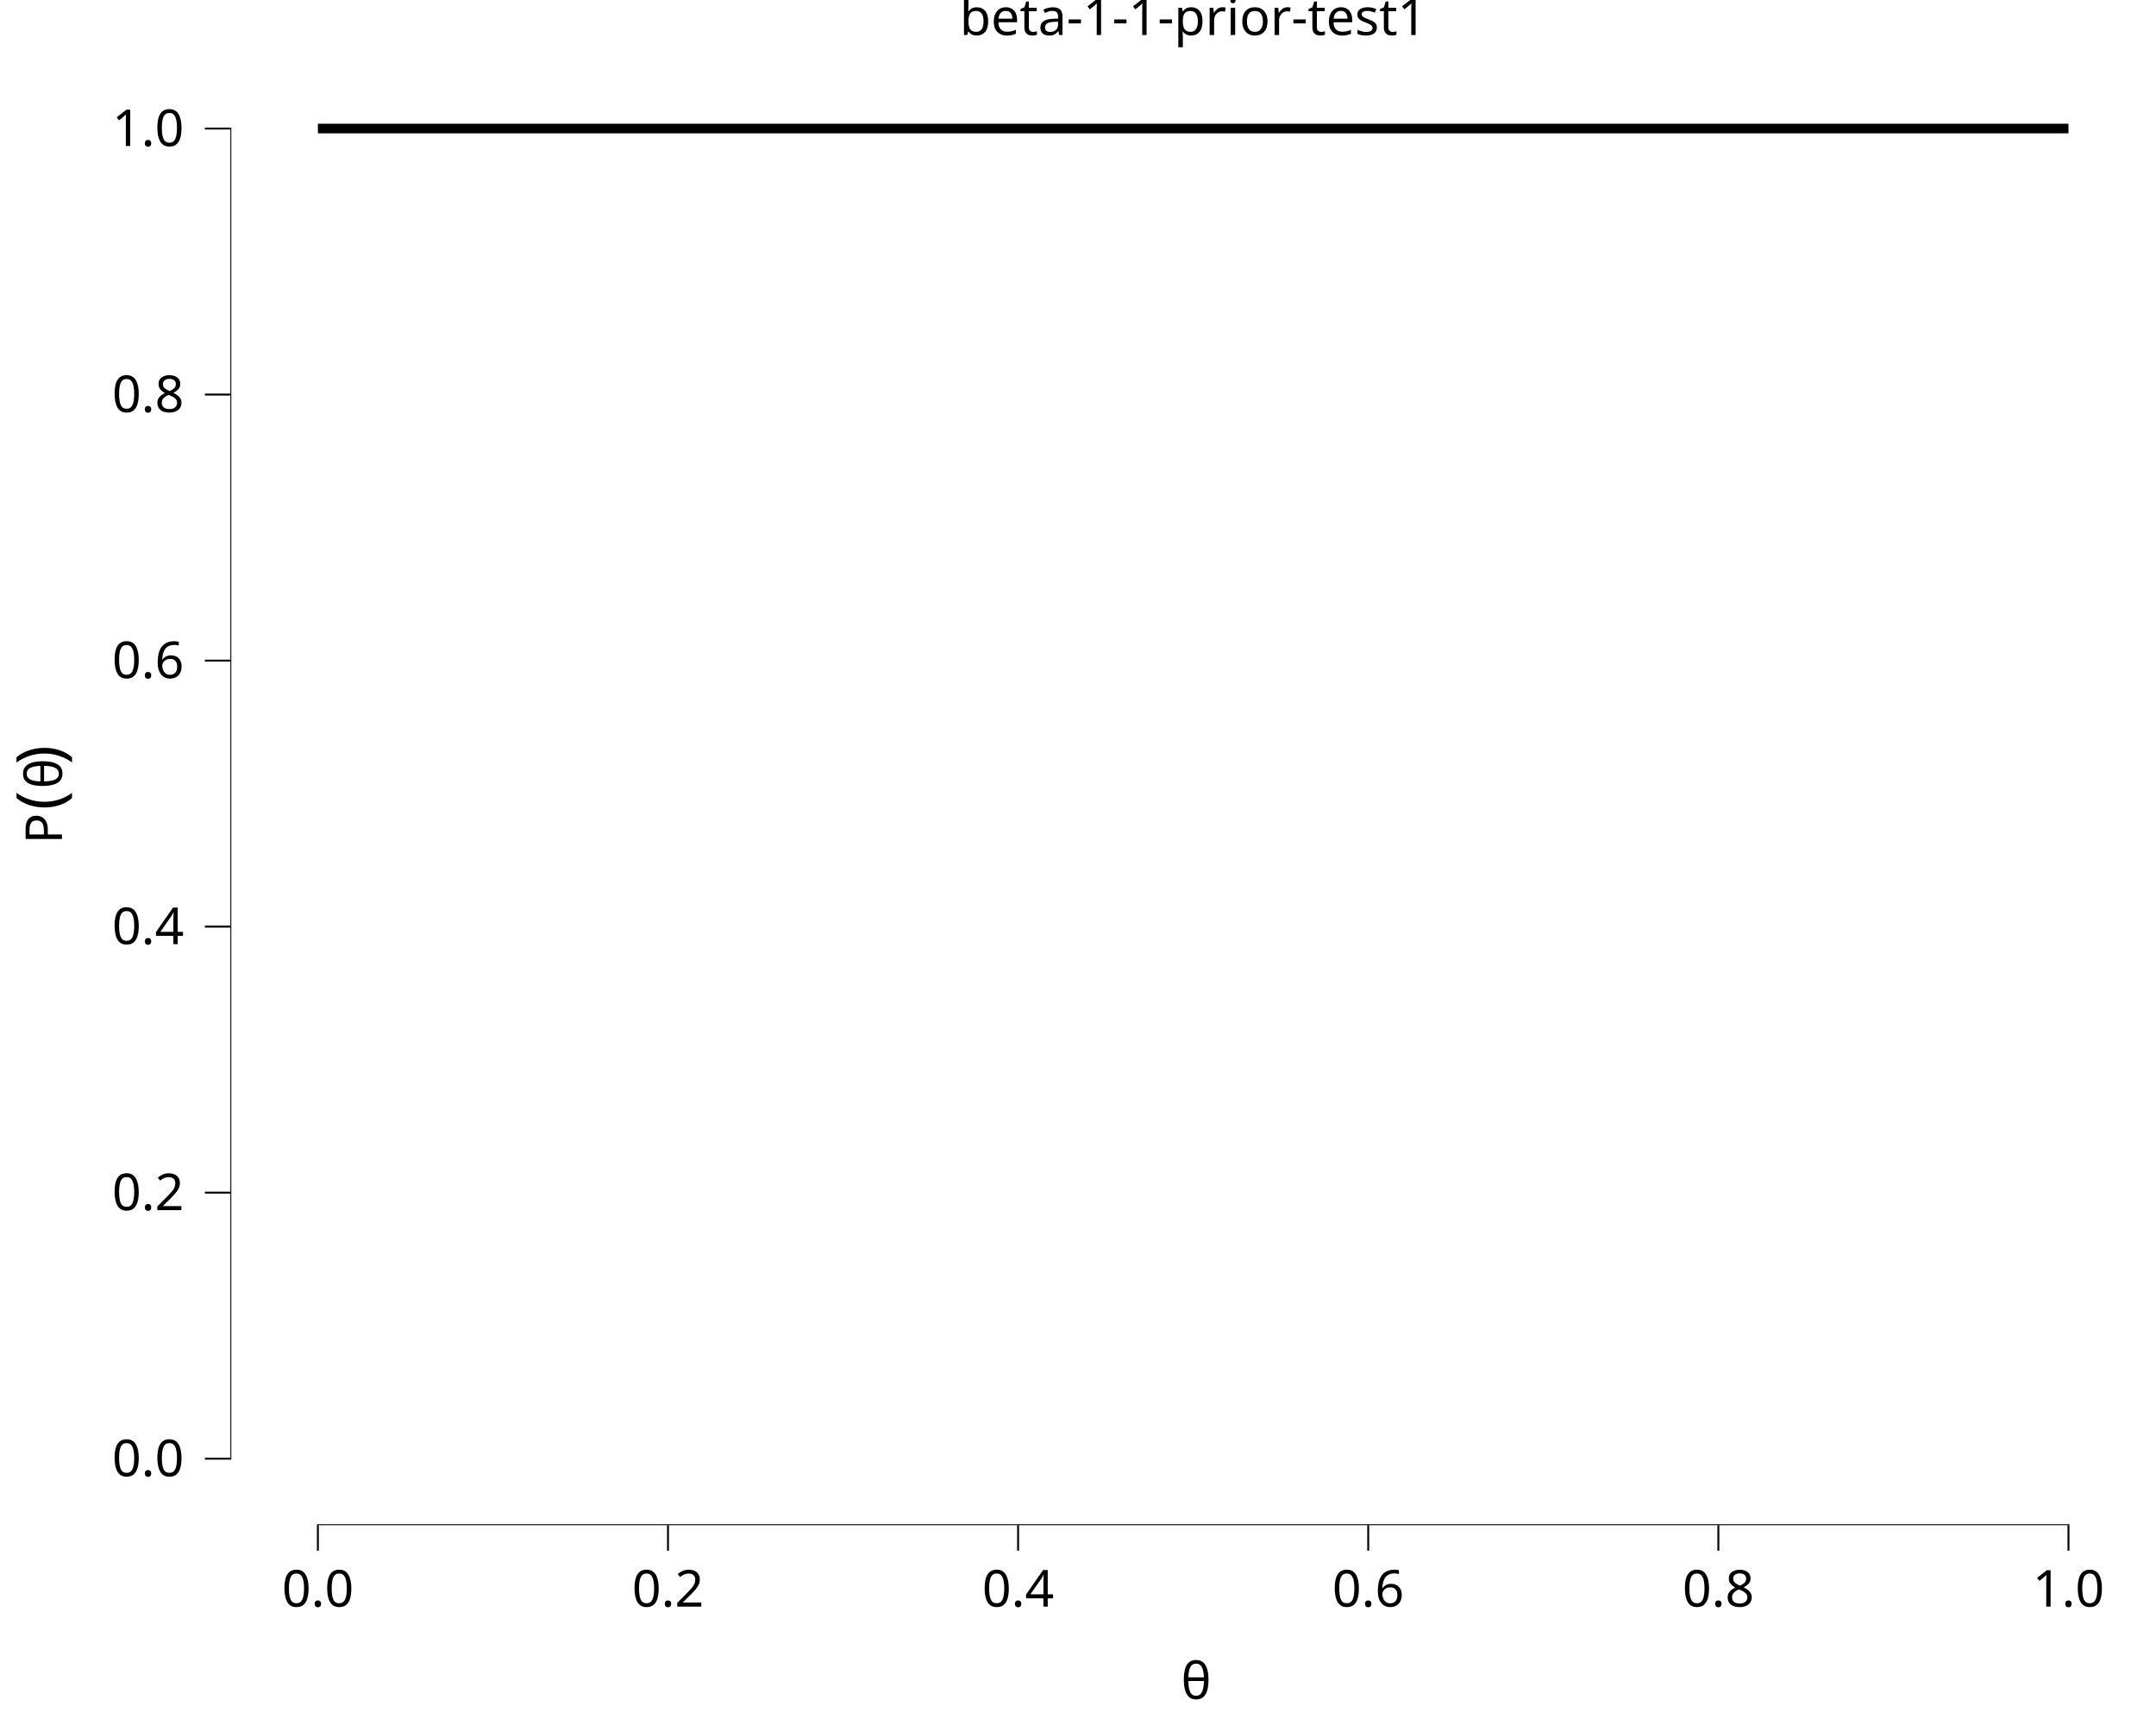
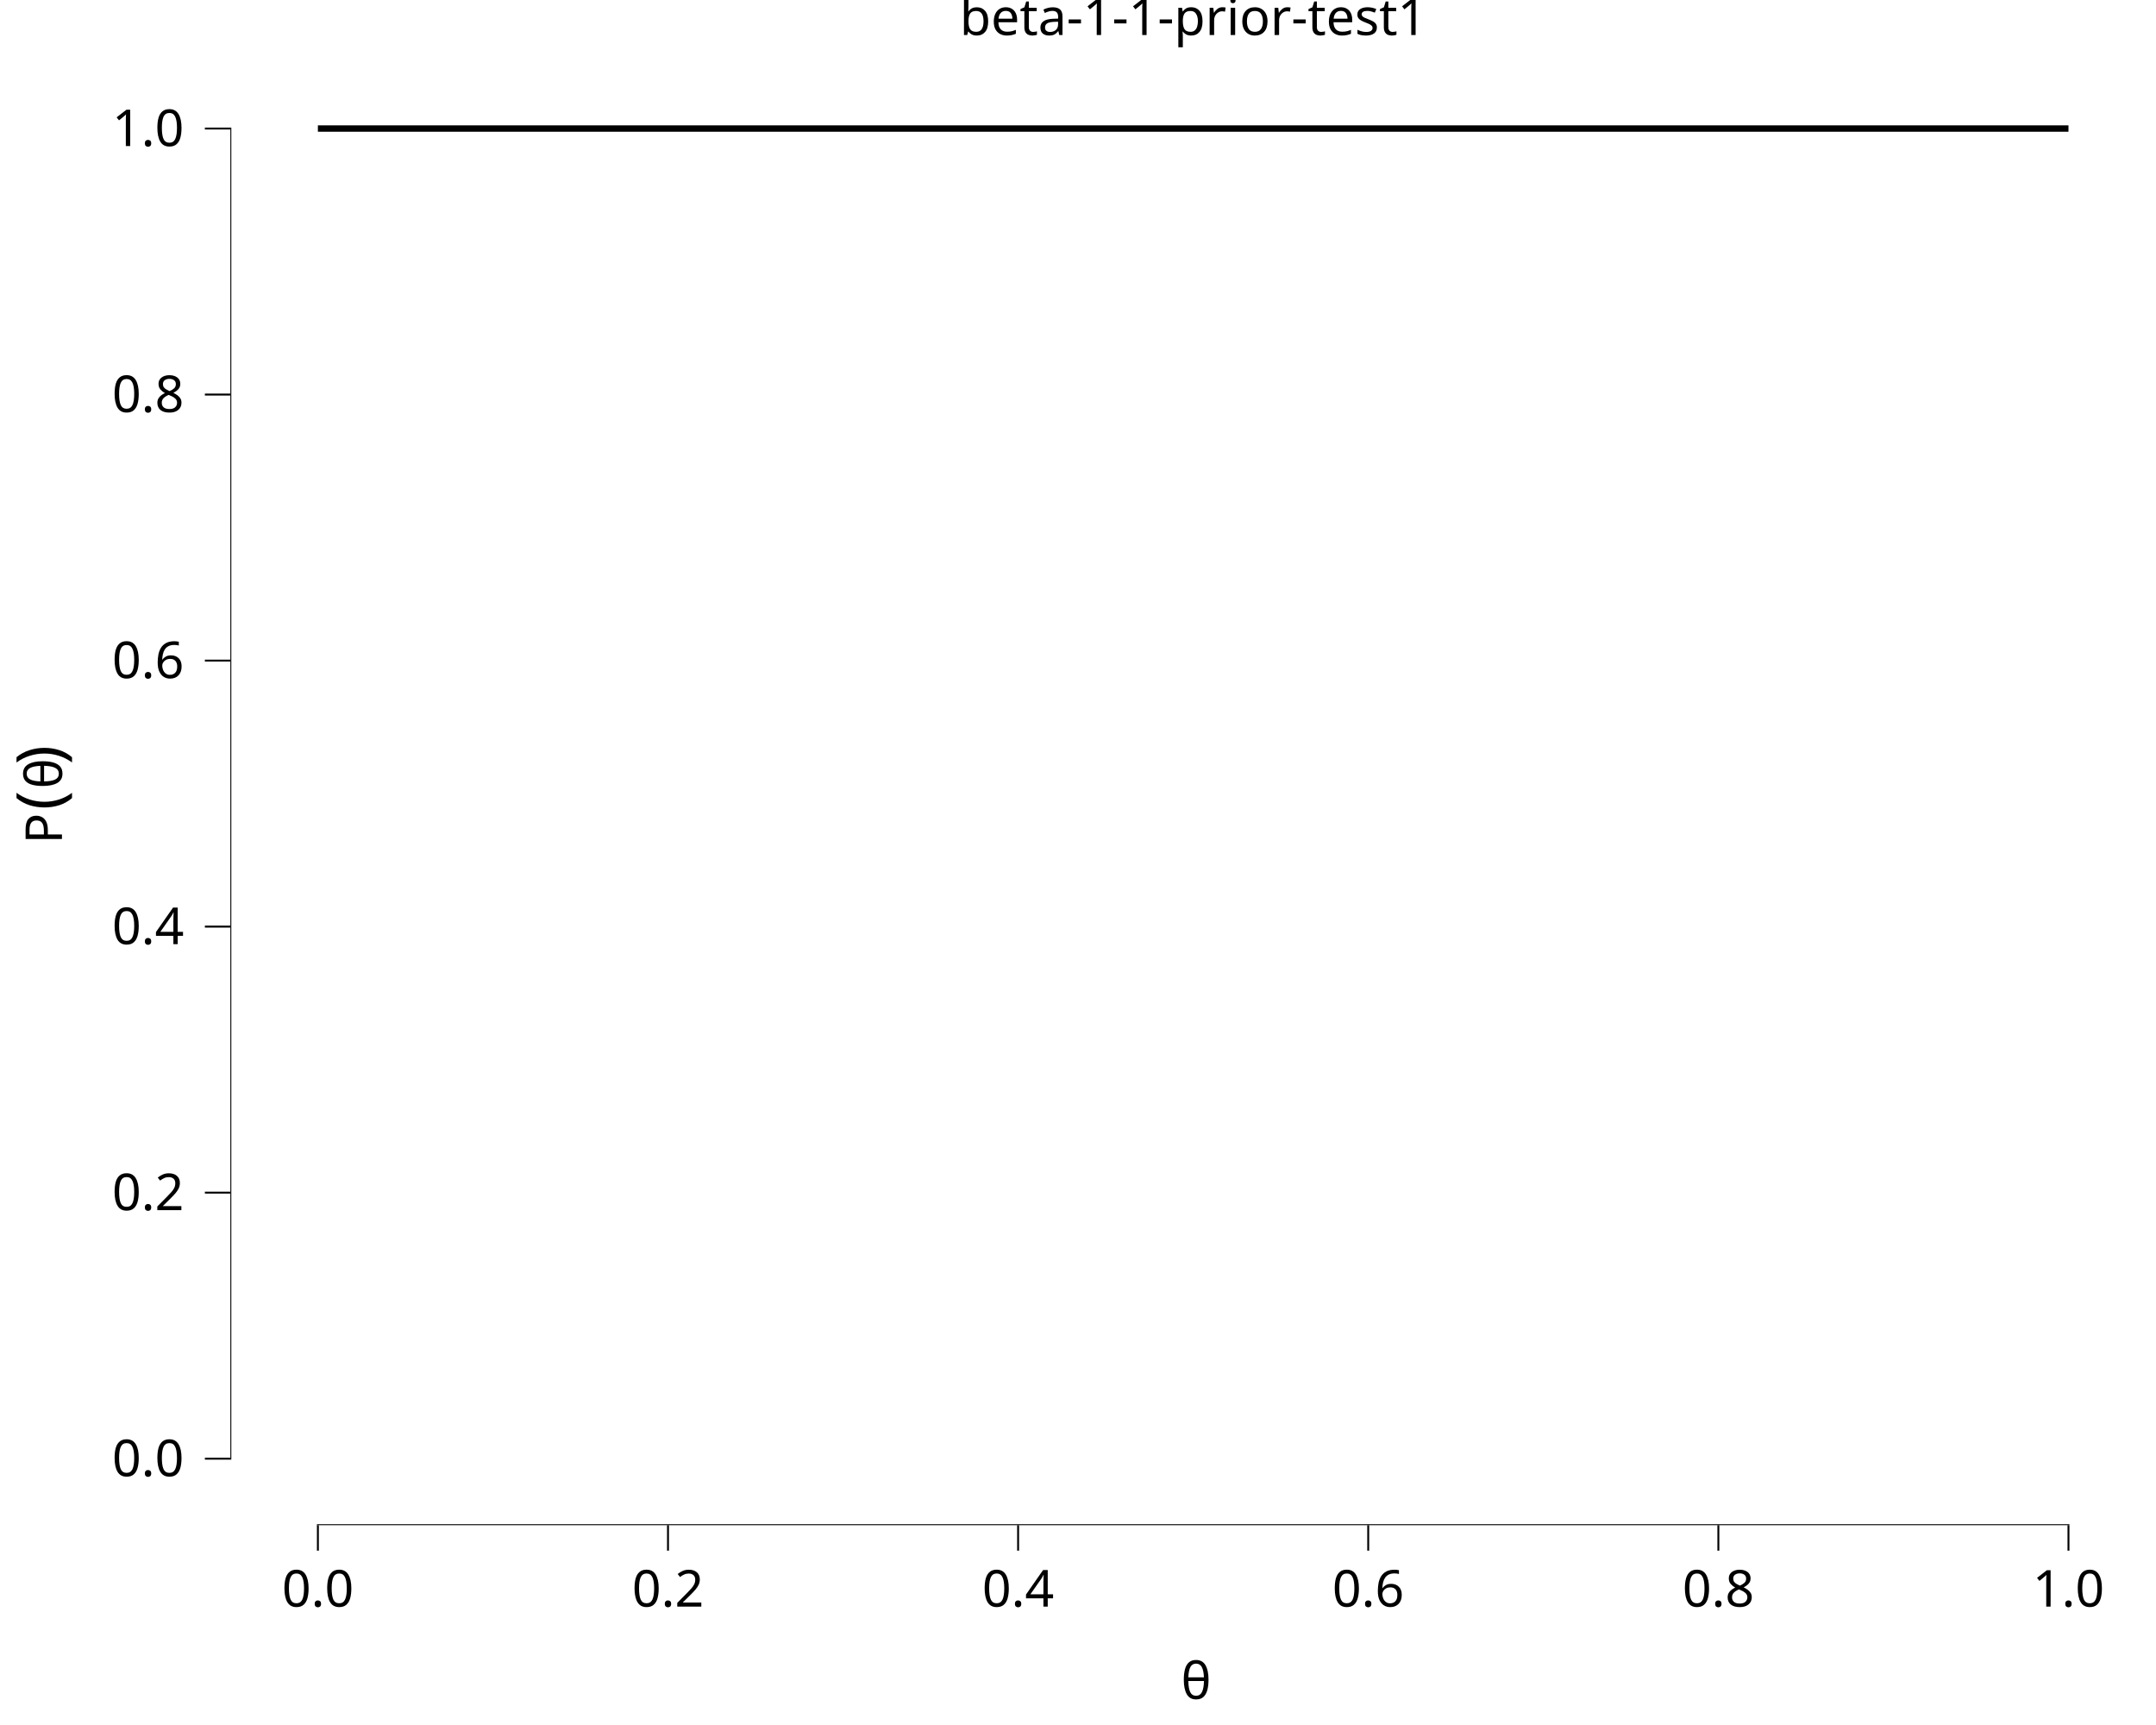
<svg xmlns="http://www.w3.org/2000/svg" class="svglite" data-engine-version="2.0" width="720.00pt" height="576.00pt" viewBox="0 0 720.00 576.00">
  <defs>
    <style type="text/css">
    .svglite line, .svglite polyline, .svglite polygon, .svglite path, .svglite rect, .svglite circle {
      fill: none;
      stroke: #000000;
      stroke-linecap: round;
      stroke-linejoin: round;
      stroke-miterlimit: 10.00;
    }
  </style>
  </defs>
  <rect width="100%" height="100%" style="stroke: none; fill: #FFFFFF;" />
  <defs>
    <clipPath id="cpMC4wMHw3MjAuMDB8MC4wMHw1NzYuMDA=">
      <rect x="0.00" y="0.00" width="720.00" height="576.00" />
    </clipPath>
  </defs>
  <g clip-path="url(#cpMC4wMHw3MjAuMDB8MC4wMHw1NzYuMDA=)">
    <rect x="0.00" y="0.00" width="720.00" height="576.00" style="stroke-width: 10.67; stroke: none;" />
  </g>
  <defs>
    <clipPath id="cpNzYuOTN8NzIwLjAwfDIwLjcxfDUwOS4yOA==">
      <rect x="76.93" y="20.71" width="643.07" height="488.57" />
    </clipPath>
  </defs>
  <g clip-path="url(#cpNzYuOTN8NzIwLjAwfDIwLjcxfDUwOS4yOA==)">
    <rect x="76.93" y="20.71" width="643.07" height="488.57" style="stroke-width: 10.67; stroke: none;" />
-     <polyline points="106.16,42.92 112.00,42.92 117.85,42.92 123.70,42.92 129.54,42.92 135.39,42.92 141.23,42.92 147.08,42.92 152.93,42.92 158.77,42.92 164.62,42.92 170.46,42.92 176.31,42.92 182.16,42.92 188.00,42.92 193.85,42.92 199.69,42.92 205.54,42.92 211.39,42.92 217.23,42.92 223.08,42.92 228.93,42.92 234.77,42.92 240.62,42.92 246.46,42.92 252.31,42.92 258.16,42.92 264.00,42.92 269.85,42.92 275.69,42.92 281.54,42.92 287.39,42.92 293.23,42.92 299.08,42.92 304.93,42.92 310.77,42.92 316.62,42.92 322.46,42.92 328.31,42.92 334.16,42.92 340.00,42.92 345.85,42.92 351.69,42.92 357.54,42.92 363.39,42.92 369.23,42.92 375.08,42.92 380.92,42.92 386.77,42.92 392.62,42.92 398.46,42.92 404.31,42.92 410.16,42.92 416.00,42.92 421.85,42.92 427.69,42.92 433.54,42.92 439.39,42.92 445.23,42.92 451.08,42.92 456.92,42.92 462.77,42.92 468.62,42.92 474.46,42.92 480.31,42.92 486.15,42.92 492.00,42.92 497.85,42.92 503.69,42.92 509.54,42.92 515.39,42.92 521.23,42.92 527.08,42.92 532.92,42.92 538.77,42.92 544.62,42.92 550.46,42.92 556.31,42.92 562.15,42.92 568.00,42.92 573.85,42.92 579.69,42.92 585.54,42.92 591.39,42.92 597.23,42.92 603.08,42.92 608.92,42.92 614.77,42.92 620.62,42.92 626.46,42.92 632.31,42.92 638.15,42.92 644.00,42.92 649.85,42.92 655.69,42.92 661.54,42.92 667.38,42.92 673.23,42.92 679.08,42.92 684.92,42.92 690.77,42.92 " style="stroke-width: 3.20; stroke-linecap: butt;" />
+     <polyline points="106.16,42.92 112.00,42.92 117.85,42.92 123.70,42.92 129.54,42.92 135.39,42.92 141.23,42.92 147.08,42.92 152.93,42.92 158.77,42.92 164.62,42.92 170.46,42.92 176.31,42.92 182.16,42.92 188.00,42.92 193.85,42.92 199.69,42.92 205.54,42.92 211.39,42.92 217.23,42.92 223.08,42.92 228.93,42.92 234.77,42.92 240.62,42.92 246.46,42.92 252.31,42.92 258.16,42.92 264.00,42.92 269.85,42.92 275.69,42.92 281.54,42.92 287.39,42.92 293.23,42.92 299.08,42.92 304.93,42.92 310.77,42.92 316.62,42.92 322.46,42.92 328.31,42.92 334.16,42.92 340.00,42.92 345.85,42.92 351.69,42.92 357.54,42.92 363.39,42.92 369.23,42.92 375.08,42.92 380.92,42.92 386.77,42.92 392.62,42.92 398.46,42.92 404.31,42.92 410.16,42.92 416.00,42.92 421.85,42.92 427.69,42.92 433.54,42.92 439.39,42.92 445.23,42.92 451.08,42.92 456.92,42.92 462.77,42.92 468.62,42.92 474.46,42.92 480.31,42.92 486.15,42.92 492.00,42.92 497.85,42.92 503.69,42.92 509.54,42.92 515.39,42.92 521.23,42.92 527.08,42.92 532.92,42.92 538.77,42.92 544.62,42.92 550.46,42.92 556.31,42.92 562.15,42.92 568.00,42.92 573.85,42.92 579.69,42.92 585.54,42.92 591.39,42.92 597.23,42.92 603.08,42.92 608.92,42.92 614.77,42.92 620.62,42.92 626.46,42.92 632.31,42.92 638.15,42.92 644.00,42.92 649.85,42.92 655.69,42.92 661.54,42.92 667.38,42.92 673.23,42.92 679.08,42.92 684.92,42.92 690.77,42.92 " style="stroke-width: 2.13; stroke-linecap: butt;" />
    <line x1="105.84" y1="509.28" x2="691.09" y2="509.28" style="stroke-width: 0.64; stroke-linecap: butt;" />
    <line x1="76.93" y1="487.39" x2="76.93" y2="42.60" style="stroke-width: 0.64; stroke-linecap: butt;" />
    <rect x="76.93" y="20.71" width="643.07" height="488.57" style="stroke-width: 0.00; stroke: none;" />
  </g>
  <g clip-path="url(#cpMC4wMHw3MjAuMDB8MC4wMHw1NzYuMDA=)">
    <polyline points="76.93,509.28 76.93,20.71 " style="stroke-width: 0.00; stroke: none; stroke-linecap: butt;" />
    <text x="61.45" y="492.92" text-anchor="end" style="font-size: 17.00px; font-family: sans;" textLength="23.63px" lengthAdjust="spacingAndGlyphs">0.0</text>
    <text x="61.45" y="404.09" text-anchor="end" style="font-size: 17.00px; font-family: sans;" textLength="23.63px" lengthAdjust="spacingAndGlyphs">0.2</text>
    <text x="61.45" y="315.26" text-anchor="end" style="font-size: 17.00px; font-family: sans;" textLength="23.63px" lengthAdjust="spacingAndGlyphs">0.4</text>
    <text x="61.45" y="226.43" text-anchor="end" style="font-size: 17.00px; font-family: sans;" textLength="23.63px" lengthAdjust="spacingAndGlyphs">0.6</text>
    <text x="61.45" y="137.60" text-anchor="end" style="font-size: 17.00px; font-family: sans;" textLength="23.63px" lengthAdjust="spacingAndGlyphs">0.8</text>
    <text x="61.45" y="48.77" text-anchor="end" style="font-size: 17.00px; font-family: sans;" textLength="23.63px" lengthAdjust="spacingAndGlyphs">1.0</text>
    <polyline points="68.42,487.07 76.93,487.07 " style="stroke-width: 0.64; stroke-linecap: butt;" />
    <polyline points="68.42,398.24 76.93,398.24 " style="stroke-width: 0.64; stroke-linecap: butt;" />
    <polyline points="68.42,309.41 76.93,309.41 " style="stroke-width: 0.64; stroke-linecap: butt;" />
    <polyline points="68.42,220.58 76.93,220.58 " style="stroke-width: 0.64; stroke-linecap: butt;" />
    <polyline points="68.42,131.75 76.93,131.75 " style="stroke-width: 0.64; stroke-linecap: butt;" />
    <polyline points="68.42,42.92 76.93,42.92 " style="stroke-width: 0.64; stroke-linecap: butt;" />
    <polyline points="76.93,509.28 720.00,509.28 " style="stroke-width: 0.00; stroke: none; stroke-linecap: butt;" />
    <polyline points="106.16,517.79 106.16,509.28 " style="stroke-width: 0.64; stroke-linecap: butt;" />
    <polyline points="223.08,517.79 223.08,509.28 " style="stroke-width: 0.64; stroke-linecap: butt;" />
    <polyline points="340.00,517.79 340.00,509.28 " style="stroke-width: 0.64; stroke-linecap: butt;" />
    <polyline points="456.92,517.79 456.92,509.28 " style="stroke-width: 0.64; stroke-linecap: butt;" />
    <polyline points="573.85,517.79 573.85,509.28 " style="stroke-width: 0.64; stroke-linecap: butt;" />
    <polyline points="690.77,517.79 690.77,509.28 " style="stroke-width: 0.64; stroke-linecap: butt;" />
    <text x="106.16" y="536.46" text-anchor="middle" style="font-size: 17.00px; font-family: sans;" textLength="23.63px" lengthAdjust="spacingAndGlyphs">0.0</text>
    <text x="223.08" y="536.46" text-anchor="middle" style="font-size: 17.00px; font-family: sans;" textLength="23.63px" lengthAdjust="spacingAndGlyphs">0.2</text>
    <text x="340.00" y="536.46" text-anchor="middle" style="font-size: 17.00px; font-family: sans;" textLength="23.63px" lengthAdjust="spacingAndGlyphs">0.4</text>
    <text x="456.92" y="536.46" text-anchor="middle" style="font-size: 17.00px; font-family: sans;" textLength="23.63px" lengthAdjust="spacingAndGlyphs">0.6</text>
    <text x="573.85" y="536.46" text-anchor="middle" style="font-size: 17.00px; font-family: sans;" textLength="23.63px" lengthAdjust="spacingAndGlyphs">0.8</text>
    <text x="690.77" y="536.46" text-anchor="middle" style="font-size: 17.00px; font-family: sans;" textLength="23.63px" lengthAdjust="spacingAndGlyphs">1.0</text>
    <text x="394.40" y="567.29" style="font-size: 17.00px; font-family: sans;" textLength="8.13px" lengthAdjust="spacingAndGlyphs">θ</text>
    <text transform="translate(20.69,281.80) rotate(-90)" style="font-size: 17.00px; font-family: sans;" textLength="11.34px" lengthAdjust="spacingAndGlyphs">P</text>
    <text transform="translate(20.69,270.46) rotate(-90)" style="font-size: 21.25px; font-family: sans;" textLength="7.08px" lengthAdjust="spacingAndGlyphs">(</text>
    <text transform="translate(20.69,263.38) rotate(-90)" style="font-size: 17.00px; font-family: sans;" textLength="8.13px" lengthAdjust="spacingAndGlyphs">θ</text>
    <text transform="translate(20.69,255.25) rotate(-90)" style="font-size: 21.25px; font-family: sans;" textLength="7.06px" lengthAdjust="spacingAndGlyphs">)</text>
    <text x="398.46" y="11.70" text-anchor="middle" style="font-size: 17.00px; font-family: sans;" textLength="145.51px" lengthAdjust="spacingAndGlyphs">beta-1-1-prior-test1</text>
  </g>
</svg>
